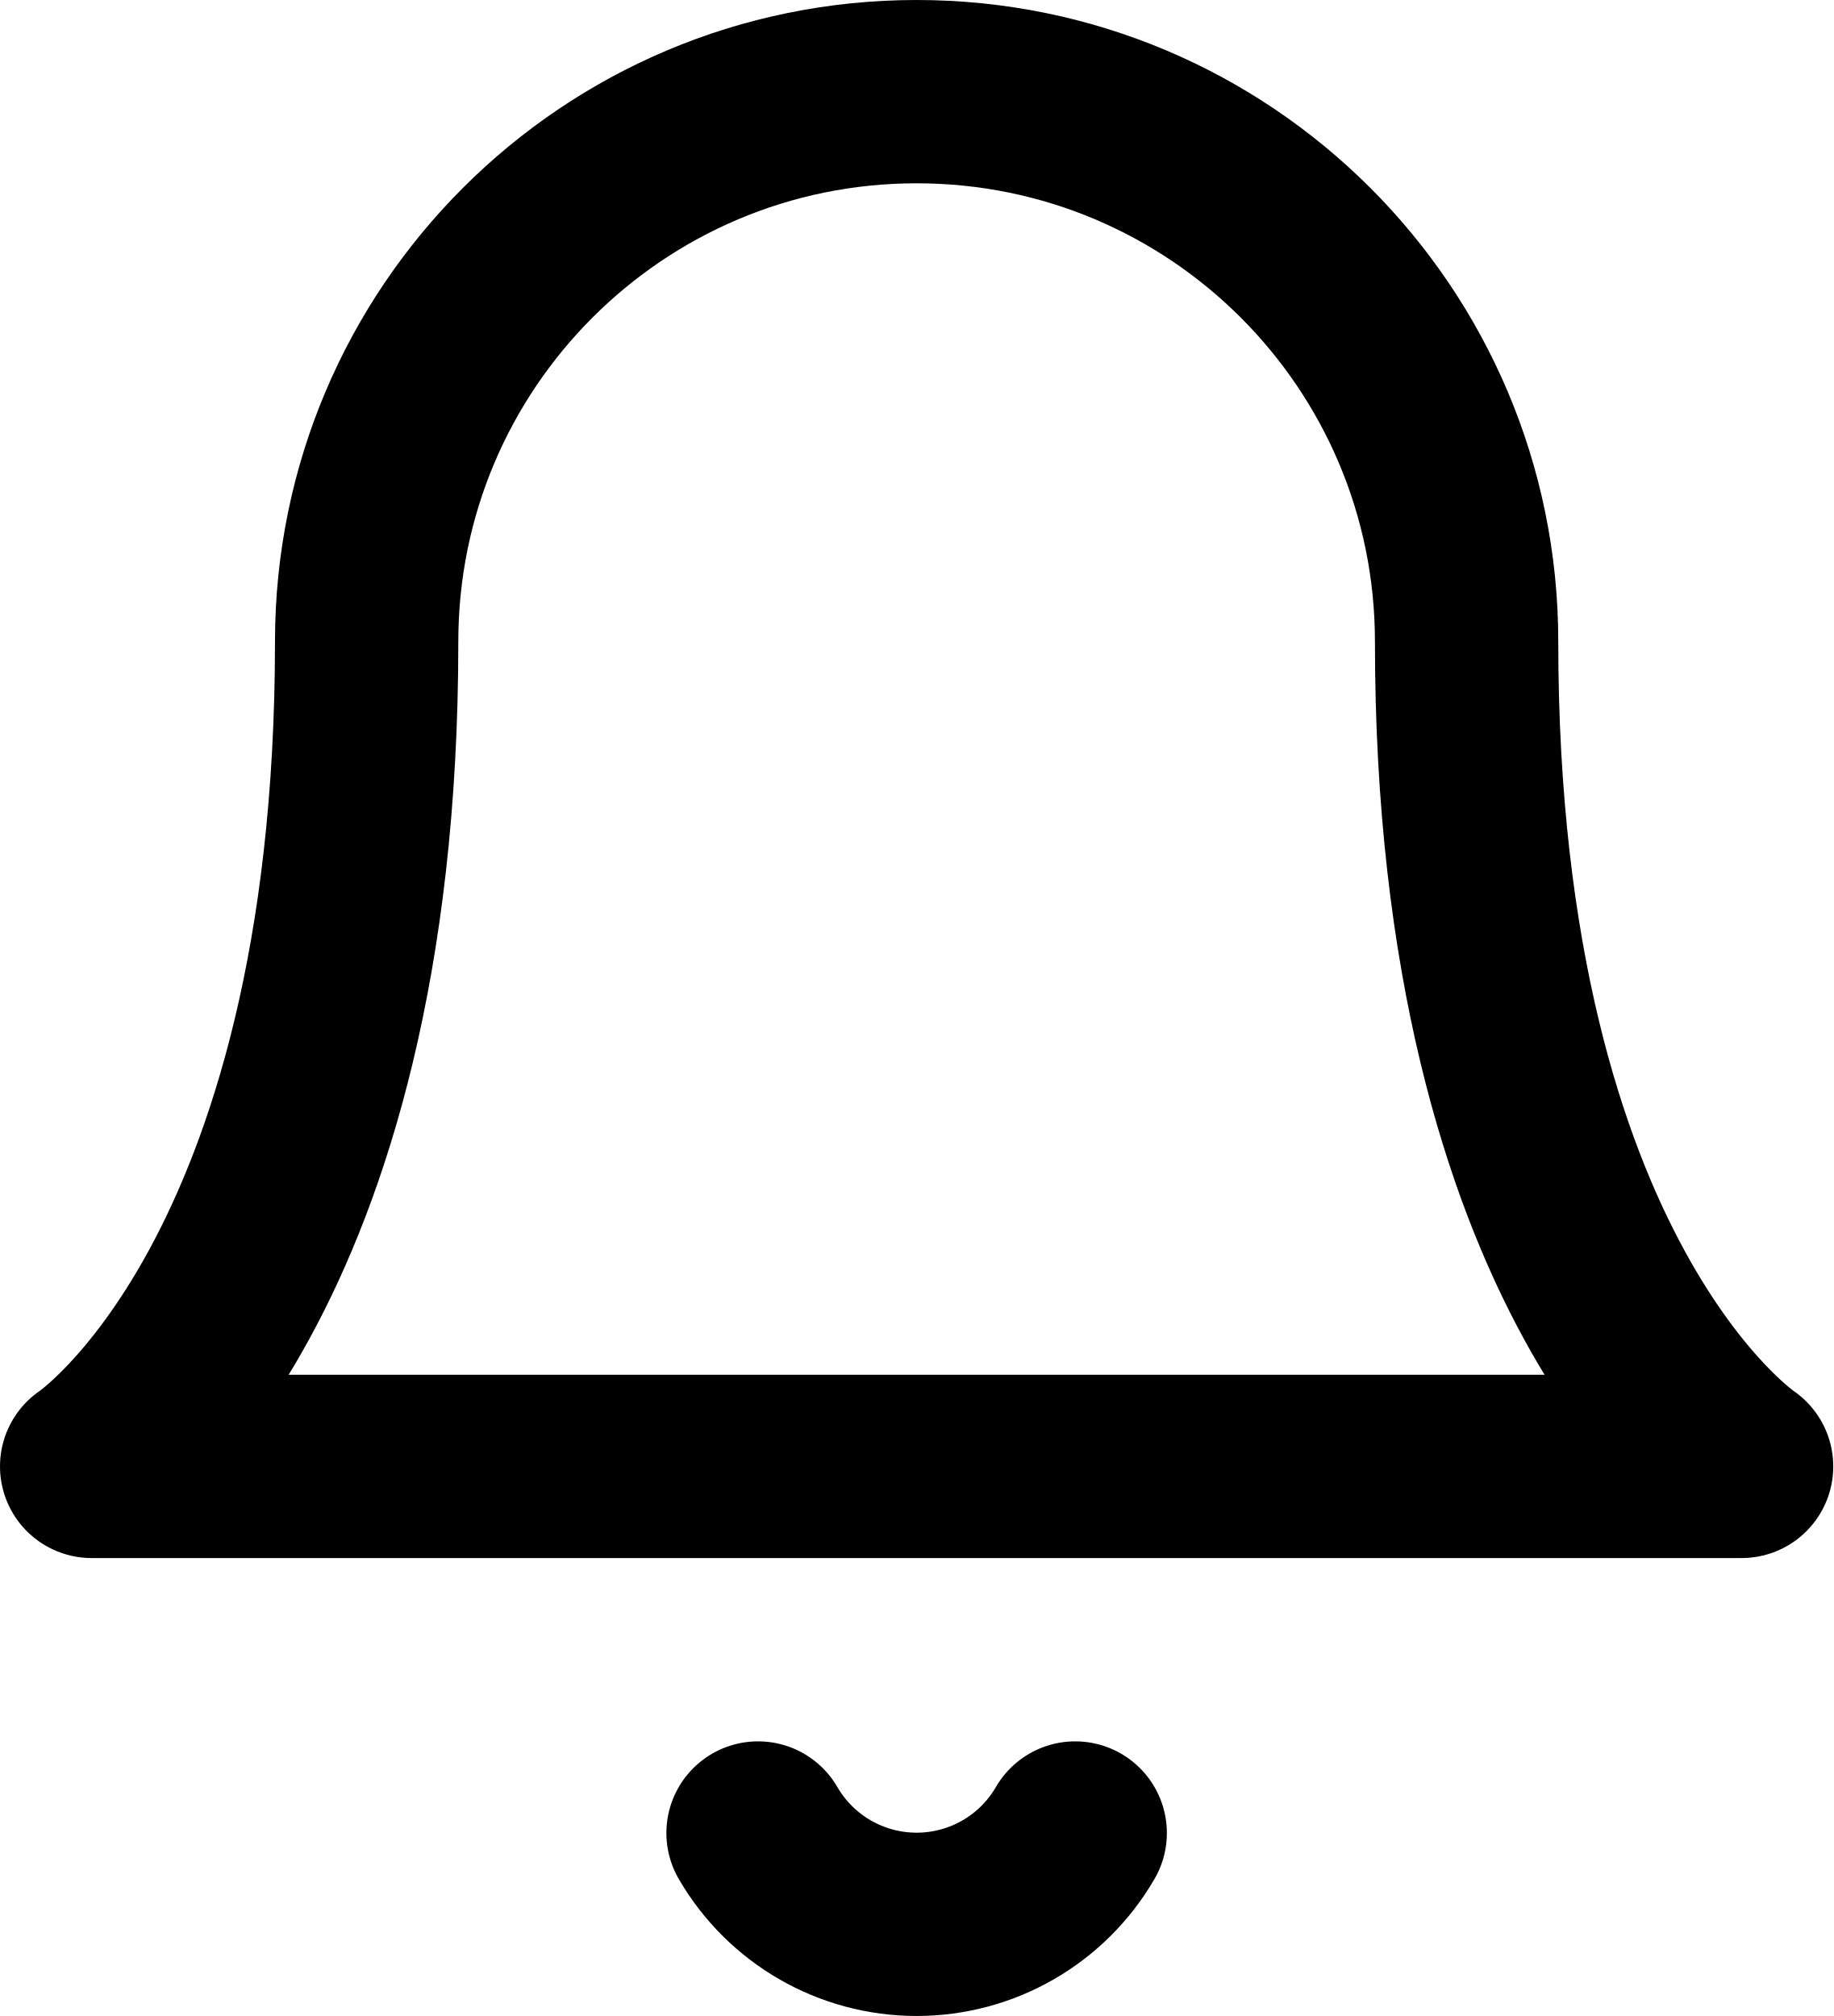
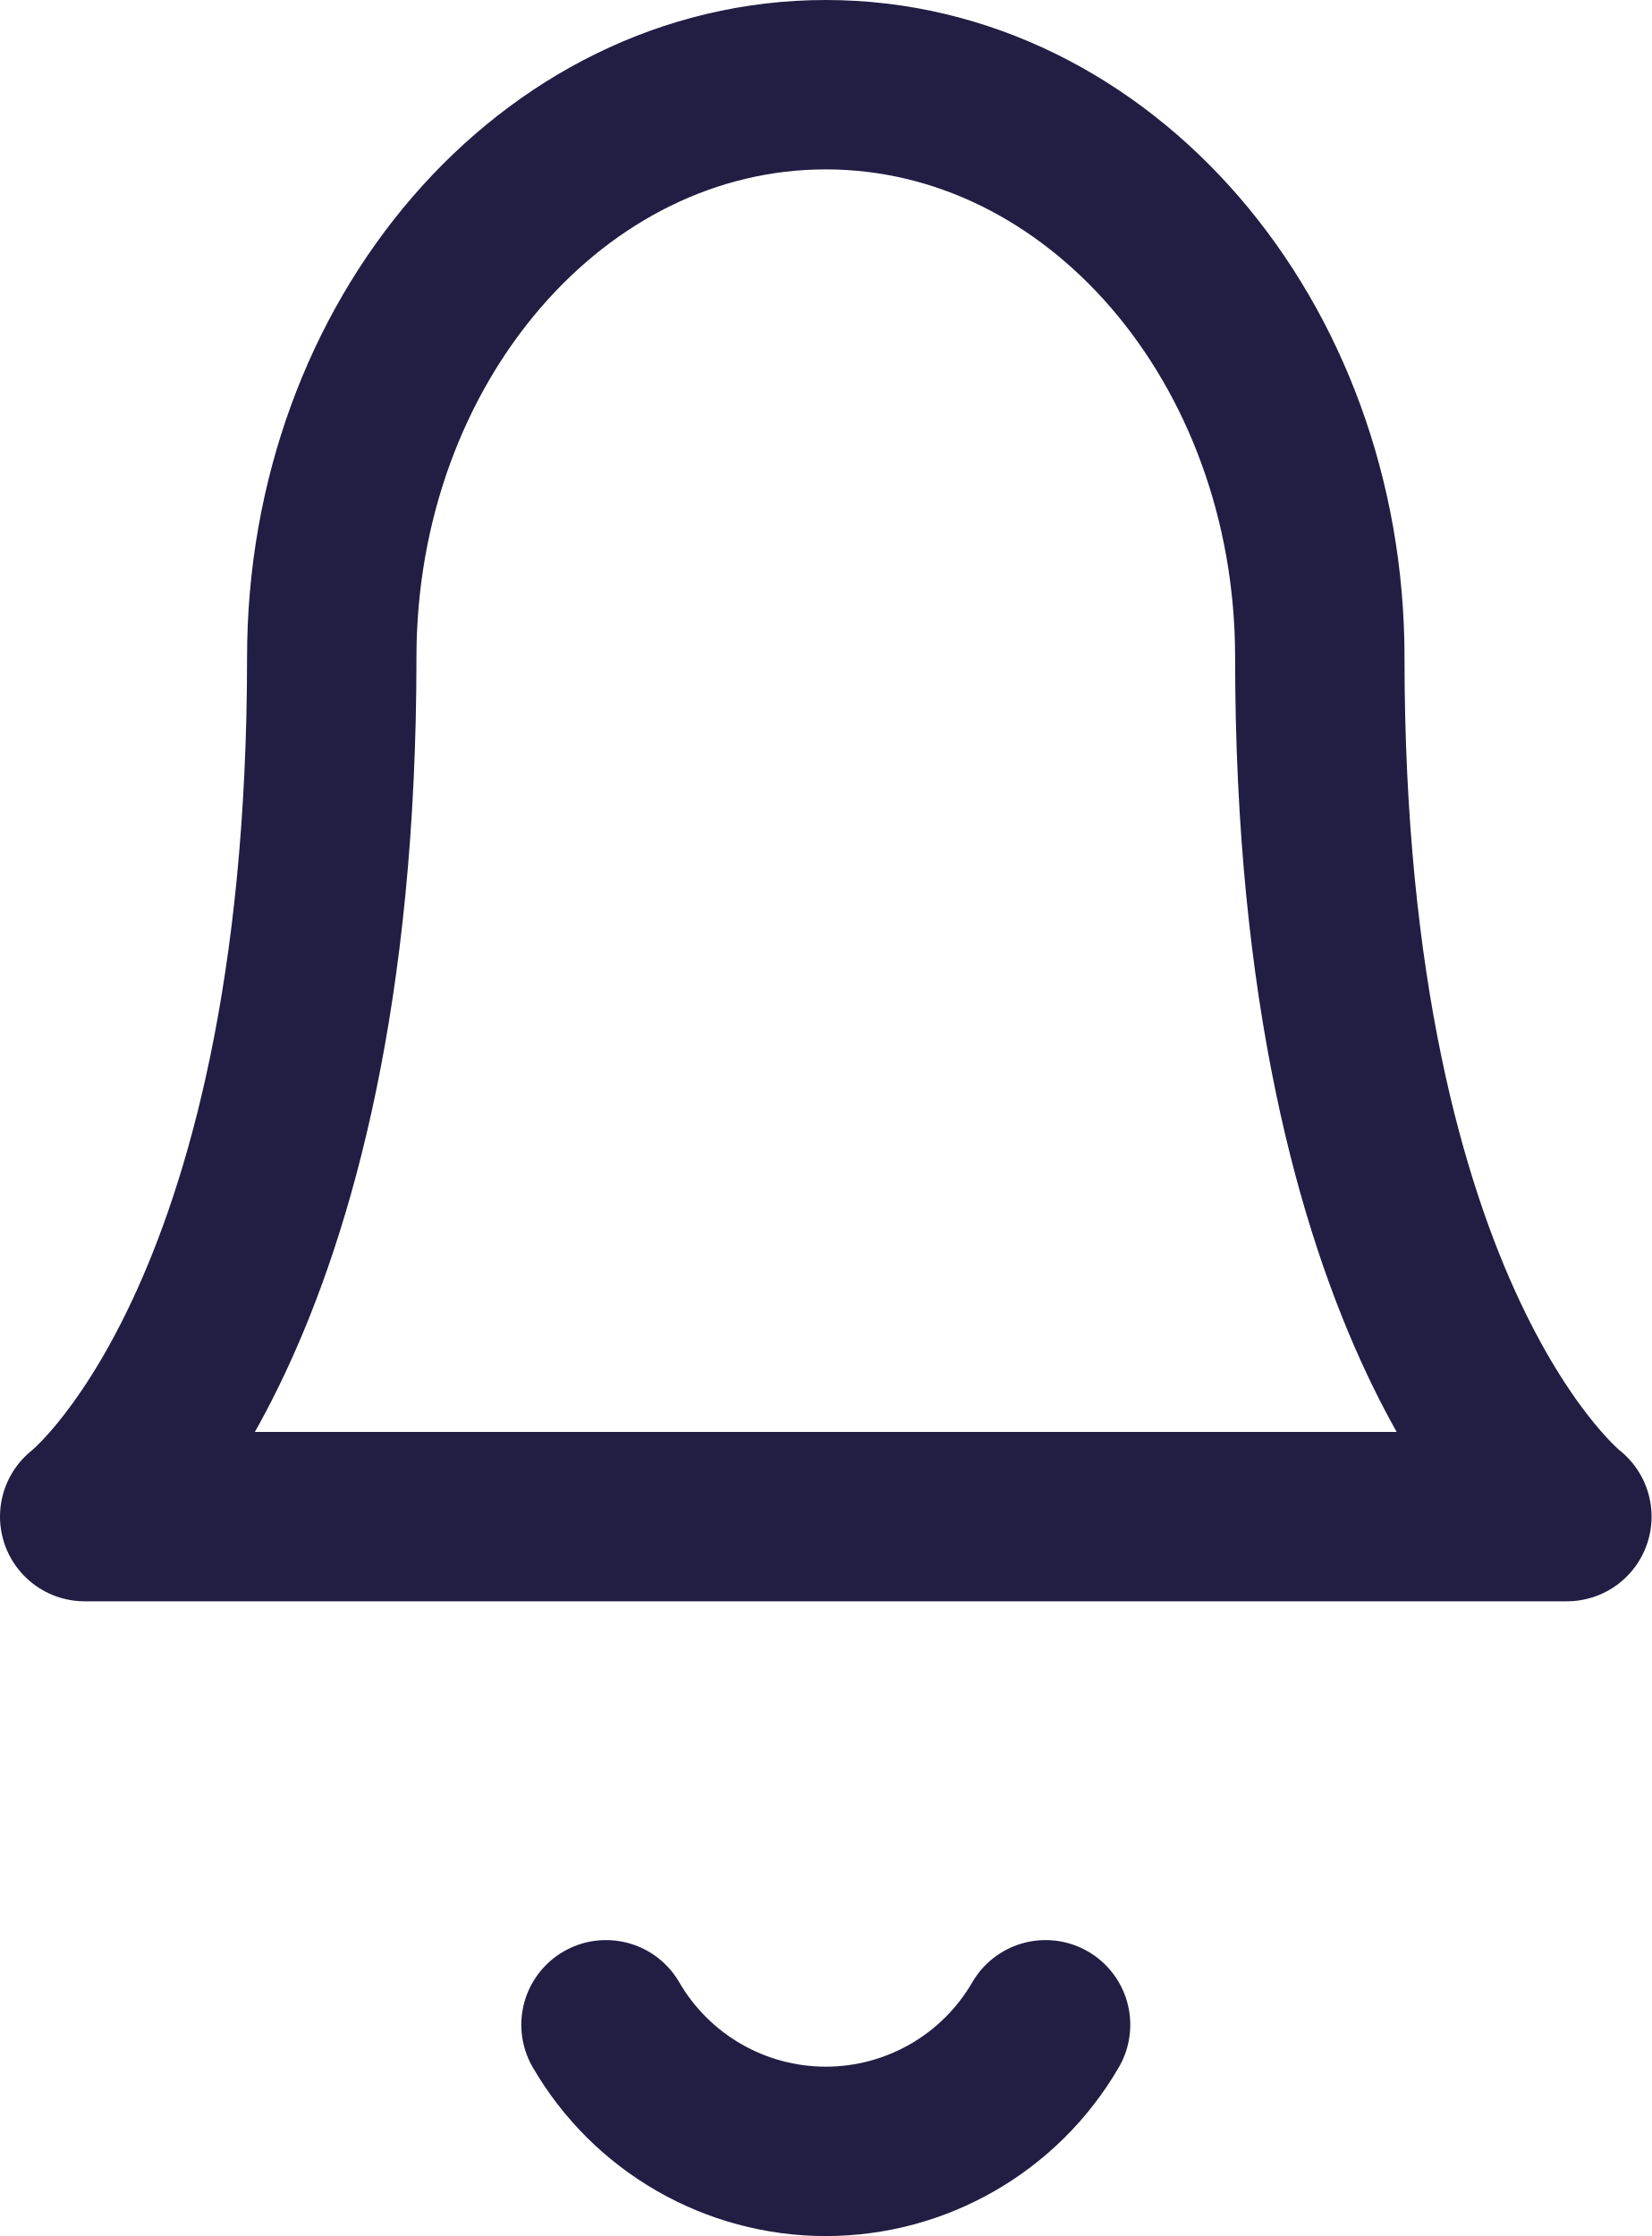
- <svg xmlns="http://www.w3.org/2000/svg" width="30" height="32.995" viewBox="0 0 30 32.995">
-   <g id="Icon_feather-bell" data-name="Icon feather-bell" transform="translate(-3 -1.5)">
-     <path id="Path_3" data-name="Path 3" d="M27,12A9,9,0,0,0,9,12C9,22.5,4.5,25.5,4.5,25.5h27S27,22.5,27,12" fill="none" stroke="#000" stroke-linecap="round" stroke-linejoin="round" stroke-width="3" />
-     <path id="Path_4" data-name="Path 4" d="M20.595,31.5a3,3,0,0,1-5.19,0" fill="none" stroke="#000" stroke-linecap="round" stroke-linejoin="round" stroke-width="3" />
+ <svg xmlns="http://www.w3.org/2000/svg" width="19.5" height="26.401" viewBox="0 0 19.5 26.401">
+   <g id="Icon_feather-bell" data-name="Icon feather-bell" transform="translate(-3.5 -2)">
+     <path id="Path_11" data-name="Path 11" d="M19.083,9.763C19.083,6.028,16.472,3,13.25,3S7.417,6.028,7.417,9.763c0,7.89-2.917,10.144-2.917,10.144H22s-2.917-2.254-2.917-10.144" transform="translate(0 0)" fill="none" stroke="#211d43" stroke-linecap="round" stroke-linejoin="round" stroke-width="2" />
+     <path id="Path_12" data-name="Path 12" d="M20.595,31.5a3,3,0,0,1-5.19,0" transform="translate(-4.75 -5.593)" fill="none" stroke="#211d43" stroke-linecap="round" stroke-linejoin="round" stroke-width="2" />
  </g>
</svg>
